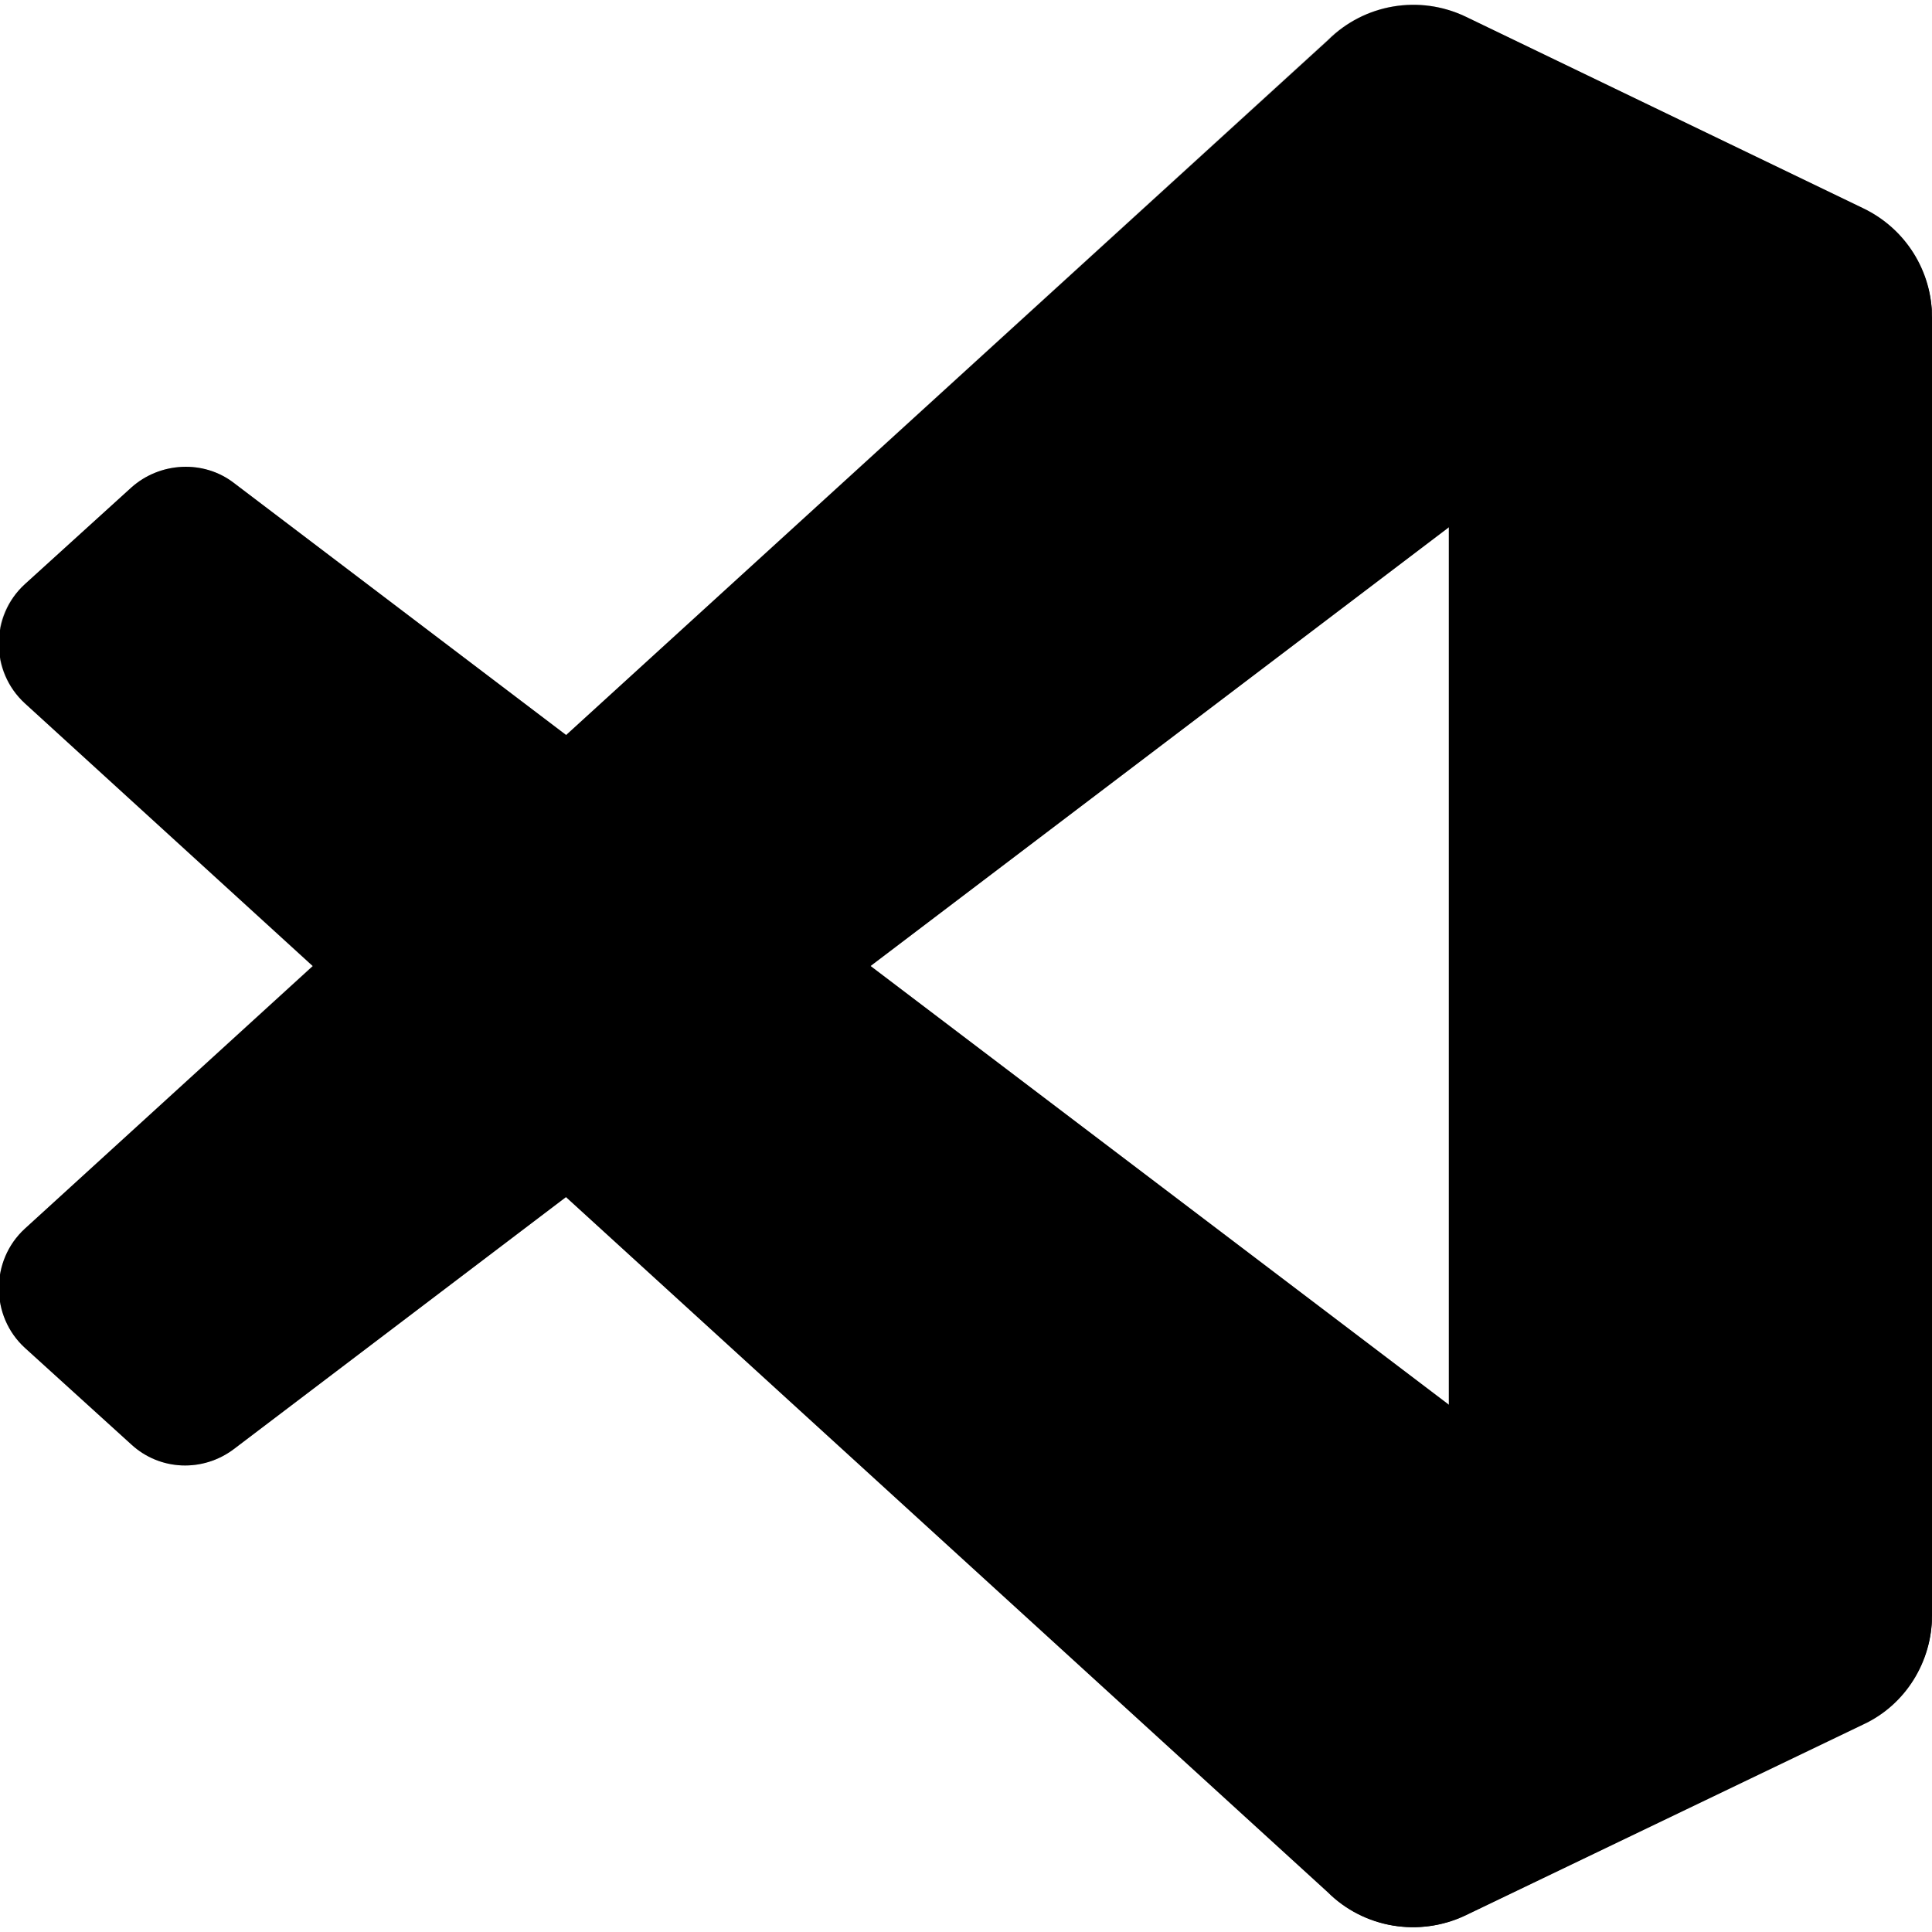
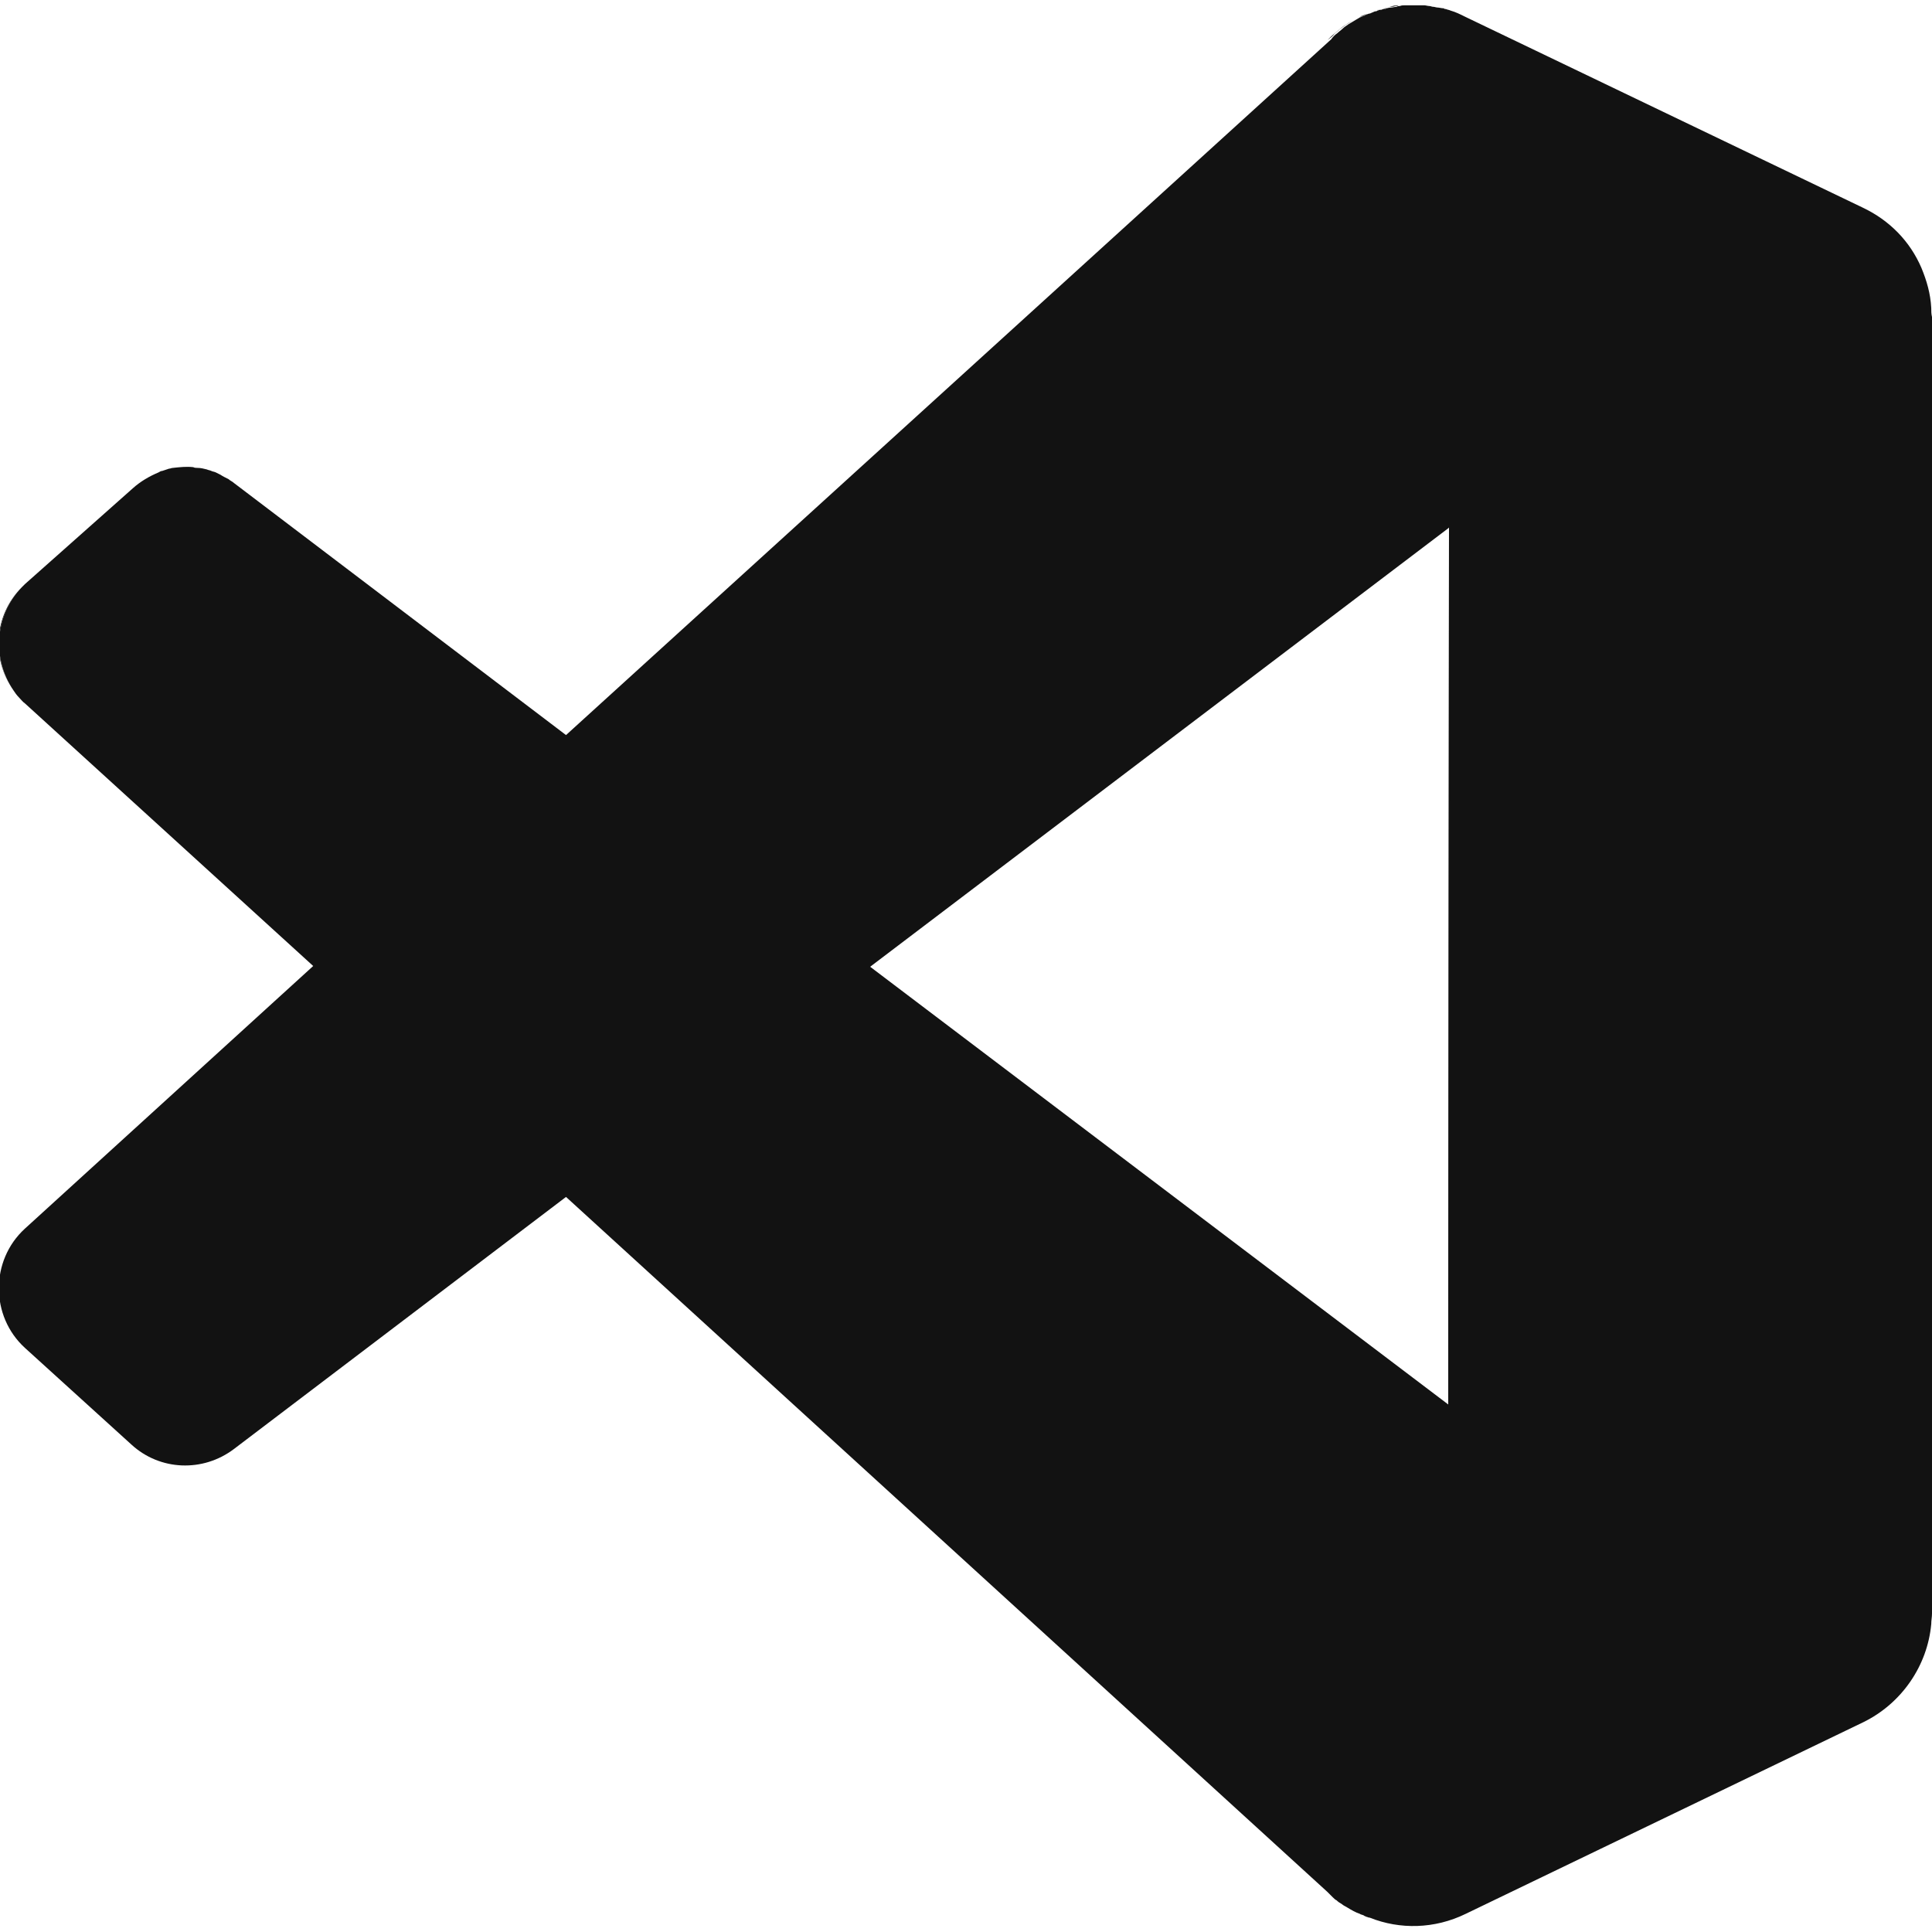
<svg xmlns="http://www.w3.org/2000/svg" version="1.1" id="Layer_1" x="0px" y="0px" viewBox="0 0 256 256" style="enable-background:new 0 0 256 256;" xml:space="preserve">
  <style type="text/css">
- 	.st0{opacity:0.25;}
- 	.st1{fill-rule:evenodd;clip-rule:evenodd;}
+ 	.st0{fill-rule:evenodd;clip-rule:evenodd;fill:#121212;}
</style>
  <g>
-     <path d="M246.9,27.6L194.2,2.2c-6.1-2.9-13.4-1.7-18.2,3.1L3.3,162.8c-4.6,4.2-4.6,11.6,0,15.8l14.1,12.8c3.8,3.5,9.5,3.7,13.6,0.6   L239,34.2c7-5.3,17-0.3,17,8.4v-0.6C256,35.9,252.5,30.3,246.9,27.6z" />
-     <g>
-       <path d="M246.9,228.4l-52.8,25.4c-6.1,2.9-13.4,1.7-18.2-3.1L3.3,93.2c-4.6-4.2-4.6-11.6,0-15.8l14.1-12.8    C21.2,61.2,27,60.9,31,64L239,221.8c7,5.3,17,0.3,17-8.4v0.6C256,220.1,252.5,225.7,246.9,228.4z" />
-     </g>
-     <g>
-       <path d="M194.2,253.8c-6.1,2.9-13.4,1.7-18.2-3.1c5.9,5.9,16,1.7,16-6.6V12c0-8.4-10.1-12.5-16-6.6c4.8-4.8,12.1-6,18.2-3.1    l52.7,25.4c5.5,2.7,9.1,8.3,9.1,14.4v172c0,6.1-3.5,11.8-9.1,14.4L194.2,253.8z" />
-     </g>
-     <g class="st0">
-       <path class="st1" d="M181.4,254.2c4,1.6,8.6,1.5,12.7-0.5l52.7-25.4c5.5-2.7,9.1-8.3,9.1-14.4V42c0-6.2-3.5-11.8-9.1-14.4    L194.1,2.2c-5.3-2.6-11.6-1.9-16.3,1.5c-0.7,0.5-1.3,1-1.9,1.6L75,97.4L31,64c-4.1-3.1-9.8-2.8-13.6,0.6L3.3,77.4    c-4.7,4.2-4.7,11.5,0,15.8L41.4,128L3.3,162.8c-4.6,4.2-4.6,11.6,0,15.8l14.1,12.8c3.8,3.5,9.5,3.7,13.6,0.6l44-33.4l100.9,92.1    C177.5,252.3,179.4,253.5,181.4,254.2z M191.9,69.9L115.3,128l76.6,58.1V69.9z" />
-     </g>
+     <path class="st0" d="M41.5,128L3.3,93.2L41.5,128L3.3,162.8L41.5,128z M1.8,91.5c-2.9-4.1-2.5-10,1.1-13.7   C-0.8,81.5-1.2,87.3,1.8,91.5z M182.7,1.3c-0.1,0-0.2,0.1-0.3,0.1c0,0,0,0,0,0C182.5,1.4,182.6,1.3,182.7,1.3   C182.7,1.3,182.7,1.3,182.7,1.3z M180.2,2.3c0,0-0.1,0-0.1,0.1C180.2,2.3,180.2,2.3,180.2,2.3c0.3-0.2,0.6-0.3,0.9-0.4   c0,0,0,0,0.1,0c-0.2,0.1-0.5,0.2-0.7,0.3C180.4,2.2,180.3,2.2,180.2,2.3z M175.9,5.3L75,97.4L175.9,5.3c0.4-0.3,0.7-0.5,0.9-0.8   c0.2-0.2,0.5-0.4,0.7-0.6c0.3-0.2,0.5-0.4,0.8-0.6c0.3-0.2,0.7-0.4,1-0.6c0.2-0.1,0.4-0.2,0.6-0.3c-0.8,0.4-1.6,0.8-2.3,1.4   C177.1,4.2,176.5,4.7,175.9,5.3z M191.9,69.9v116.1l0.1,0.1L191.9,69.9L191.9,69.9z" />
+     <path class="st0" d="M255.9,40.8C255.9,40.8,255.9,40.8,255.9,40.8c-0.1-1.9-0.6-3.6-1.3-5.3c0,0,0,0,0,0c-1.5-3.5-4.2-6.3-7.8-8   L194.1,2.2c-0.6-0.3-1.2-0.6-1.9-0.8c-0.2-0.1-0.4-0.1-0.6-0.2c-0.1,0-0.2,0-0.3-0.1C191,1.1,190.7,1,190.5,1   c-0.2,0-0.4-0.1-0.6-0.1c0,0,0,0,0,0c-0.2,0-0.3-0.1-0.5-0.1c-0.2,0-0.5-0.1-0.7-0.1c-0.1,0-0.3,0-0.4,0c-0.5,0-0.9,0-1.4,0   c-0.2,0-0.5,0-0.7,0c-0.2,0-0.5,0-0.7,0.1c-0.2,0-0.3,0-0.4,0.1c-0.3,0-0.5,0.1-0.8,0.1c-0.3,0-0.5,0.1-0.8,0.2c-0.1,0-0.1,0-0.2,0   c-0.1,0-0.2,0.1-0.3,0.1c0,0-0.1,0-0.1,0c-0.1,0-0.2,0-0.3,0.1c-0.1,0-0.2,0.1-0.3,0.1c0,0-0.1,0-0.1,0c-0.2,0.1-0.5,0.2-0.7,0.3   c0,0-0.1,0-0.1,0c-0.3,0.1-0.6,0.3-0.9,0.4c-0.3,0.1-0.5,0.2-0.8,0.4c-0.3,0.2-0.7,0.4-1,0.6c-0.3,0.2-0.6,0.4-0.8,0.6   c-0.2,0.2-0.5,0.4-0.7,0.6c-0.3,0.2-0.6,0.5-0.8,0.8L75,97.4h0l0,0L31,64c-0.2-0.2-0.5-0.3-0.7-0.5c-0.4-0.2-0.8-0.4-1.1-0.6   c-0.2-0.1-0.4-0.2-0.6-0.3c-0.2-0.1-0.4-0.1-0.6-0.2c-0.2-0.1-0.4-0.1-0.6-0.2c-0.4-0.1-0.8-0.2-1.2-0.2c-0.2,0-0.4,0-0.6-0.1   c-0.9-0.1-1.8,0-2.7,0.1c-0.2,0-0.3,0.1-0.5,0.1c-0.3,0.1-0.6,0.2-0.9,0.3c-0.2,0-0.3,0.1-0.5,0.2c-1.2,0.5-2.4,1.2-3.4,2.1   L3.3,77.4c-0.1,0.1-0.3,0.3-0.4,0.4c-3.6,3.7-4,9.5-1.1,13.7c0.2,0.3,0.4,0.6,0.7,0.9c0.3,0.3,0.5,0.6,0.8,0.8L41.5,128L3.3,162.8   c-4.6,4.2-4.6,11.6,0,15.8l14.1,12.8c3.8,3.5,9.5,3.7,13.6,0.6l44-33.4l0,0l0,0l100.9,92.1c0.2,0.2,0.5,0.5,0.7,0.7   c0.2,0.2,0.3,0.3,0.5,0.4c0.2,0.2,0.5,0.4,0.7,0.5c0.2,0.2,0.5,0.3,0.8,0.5c0.5,0.3,1,0.6,1.6,0.8c0.1,0.1,0.3,0.1,0.5,0.2   c0.1,0.1,0.2,0.1,0.4,0.2c0,0,0,0,0,0c0.1,0,0.2,0.1,0.4,0.1c4,1.6,8.6,1.5,12.7-0.5l52.7-25.4c5.1-2.5,8.5-7.5,9-13   c0-0.5,0.1-0.9,0.1-1.4V42C255.9,41.6,255.9,41.2,255.9,40.8z M191.9,186.1L191.9,186.1l-76.6-58l0,0l0,0l76.6-58.1v0l0.1-0.1   L191.9,186.1L191.9,186.1z" />
+     <path class="st0" d="M180.5,2.1c0.2-0.1,0.4-0.2,0.6-0.3c-0.3,0.1-0.6,0.3-0.9,0.4C180.3,2.2,180.4,2.2,180.5,2.1z" />
+     <path class="st0" d="M182.7,1.3C182.7,1.3,182.7,1.3,182.7,1.3c-0.1,0-0.2,0-0.2,0.1C182.5,1.4,182.6,1.3,182.7,1.3z" />
+     <path class="st0" d="M183.2,1.2c0.3-0.1,0.7-0.2,1-0.2c-0.3,0-0.5,0.1-0.8,0.2C183.3,1.1,183.3,1.2,183.2,1.2z" />
+     <path class="st0" d="M184.9,0.8c0.1,0,0.3,0,0.4-0.1c-0.4,0-0.8,0.1-1.2,0.2C184.4,0.9,184.7,0.9,184.9,0.8z" />
  </g>
</svg>
